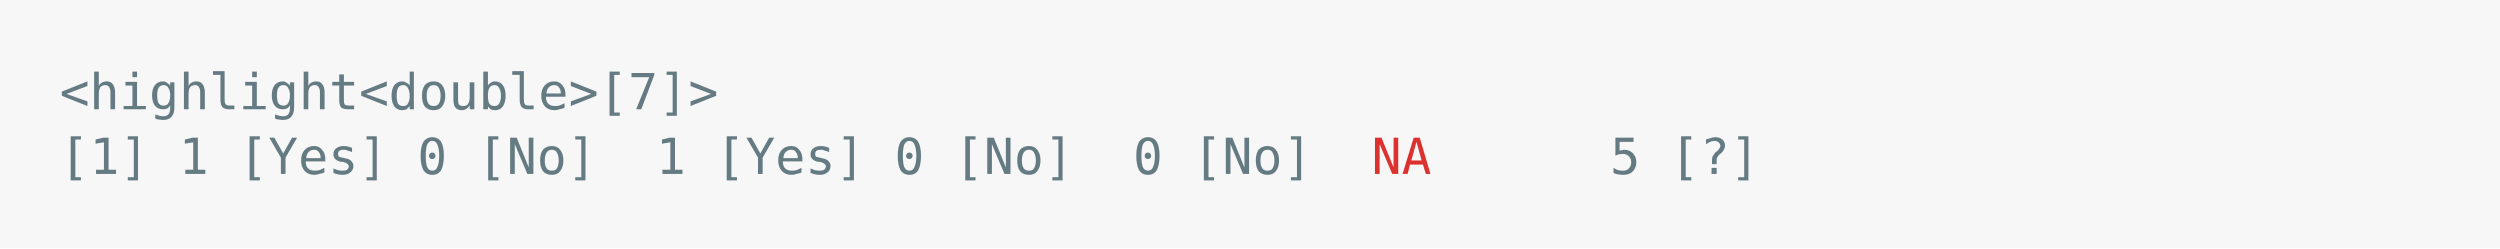
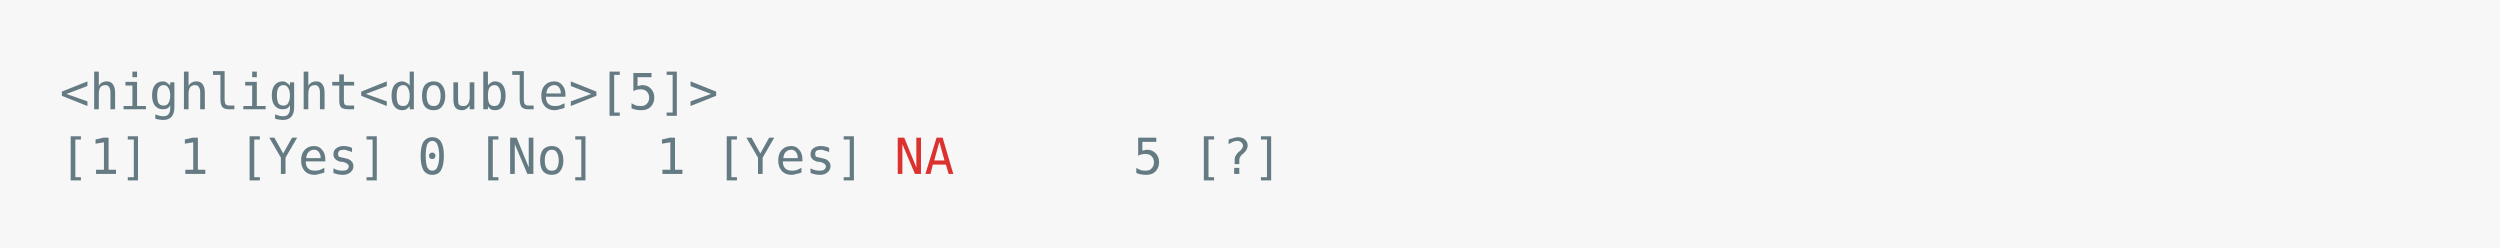
<svg xmlns="http://www.w3.org/2000/svg" xmlns:xlink="http://www.w3.org/1999/xlink" width="840" height="83.42">
  <rect width="840" height="83.42" rx="0" ry="0" class="a" />
  <svg height="43.42" viewBox="0 0 80 4.342" width="800" x="20" y="20">
    <style>.a{fill:rgb(247,247,247)}.b{font-family:'Fira Code',Monaco,Consolas,Menlo,'Bitstream Vera Sans Mono','Powerline Symbols',monospace}.c{fill:transparent}.d{fill:rgb(101,123,131);white-space:pre}.e{fill:rgb(220,50,47);white-space:pre}</style>
    <g font-family="'Fira Code',Monaco,Consolas,Menlo,'Bitstream Vera Sans Mono','Powerline Symbols',monospace" font-size="1.67" class="b">
      <defs>
        <symbol id="a">
          <rect height="2" width="80" x="0" y="0" class="c" />
        </symbol>
      </defs>
      <rect height="4.342" width="80" class="a" />
      <svg x="0" y="0" width="80">
        <svg x="0">
          <use xlink:href="#a" />
-           <text font-size="1.67" x="0" y="1.67" class="d">&lt;highlight&lt;double&gt;[7]&gt;</text>
+           <text font-size="1.67" x="0" y="1.67" class="d">&lt;highlight&lt;double&gt;[5]&gt;</text>
          <text font-size="1.67" x="0" y="3.841" class="d">[1]</text>
          <text font-size="1.67" x="4.008" y="3.841" class="d">1</text>
          <text font-size="1.67" x="6.012" y="3.841" class="d">[Yes]</text>
          <text font-size="1.67" x="12.024" y="3.841" class="d">0</text>
          <text font-size="1.67" x="14.028" y="3.841" class="d">[No]</text>
          <text font-size="1.67" x="20.04" y="3.841" class="d">1</text>
          <text font-size="1.67" x="22.044" y="3.841" class="d">[Yes]</text>
-           <text font-size="1.67" x="28.056" y="3.841" class="d">0</text>
-           <text font-size="1.67" x="30.06" y="3.841" class="d">[No]</text>
-           <text font-size="1.67" x="36.072" y="3.841" class="d">0</text>
-           <text font-size="1.67" x="38.076" y="3.841" class="d">[No]</text>
-           <text font-size="1.67" x="44.088" y="3.841" class="e">NA</text>
-           <text font-size="1.67" x="52.104" y="3.841" class="d">5</text>
-           <text font-size="1.67" x="54.108" y="3.841" class="d">[?]</text>
+           <text font-size="1.67" x="28.056" y="3.841" class="e">NA</text>
+           <text font-size="1.67" x="36.072" y="3.841" class="d">5</text>
+           <text font-size="1.67" x="38.076" y="3.841" class="d">[?]</text>
        </svg>
      </svg>
    </g>
  </svg>
</svg>
